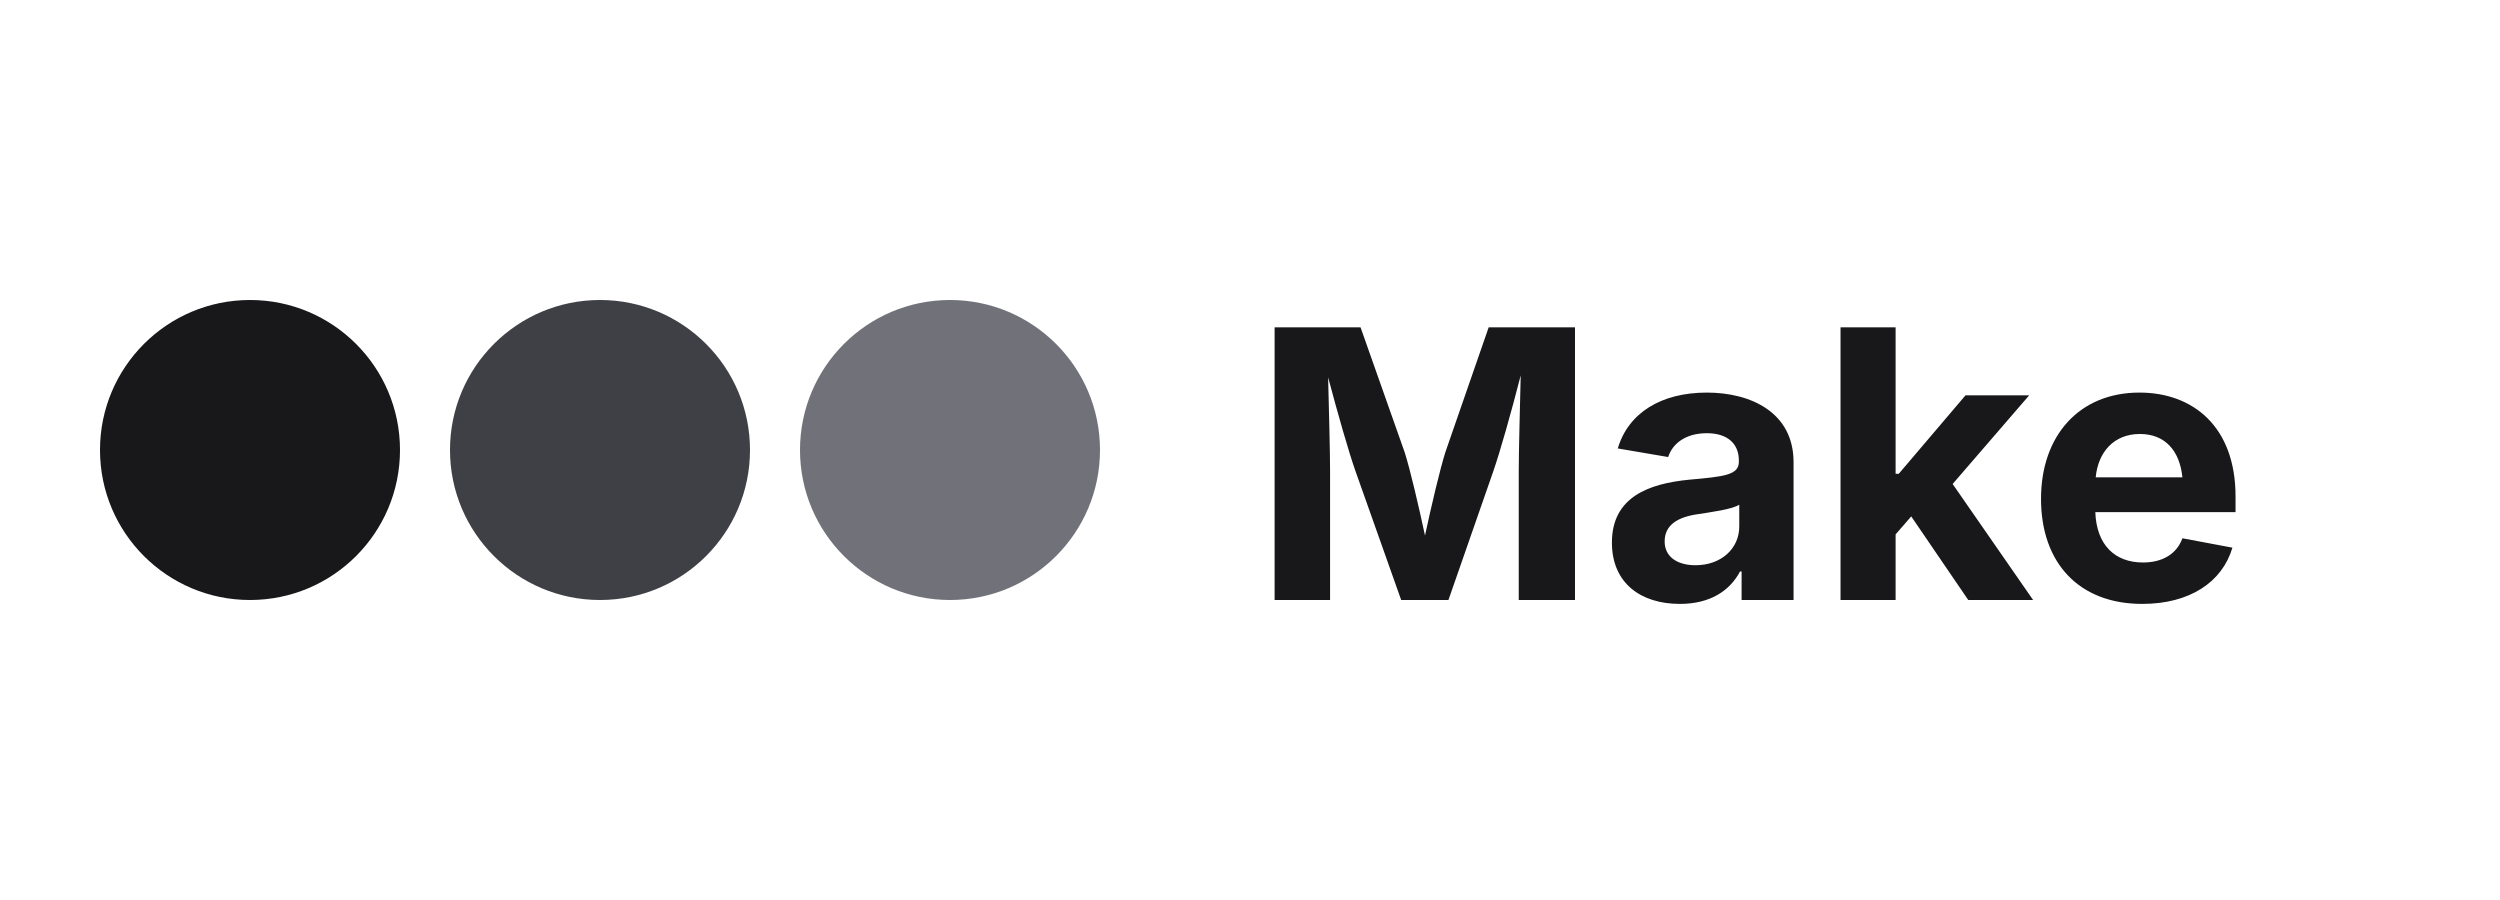
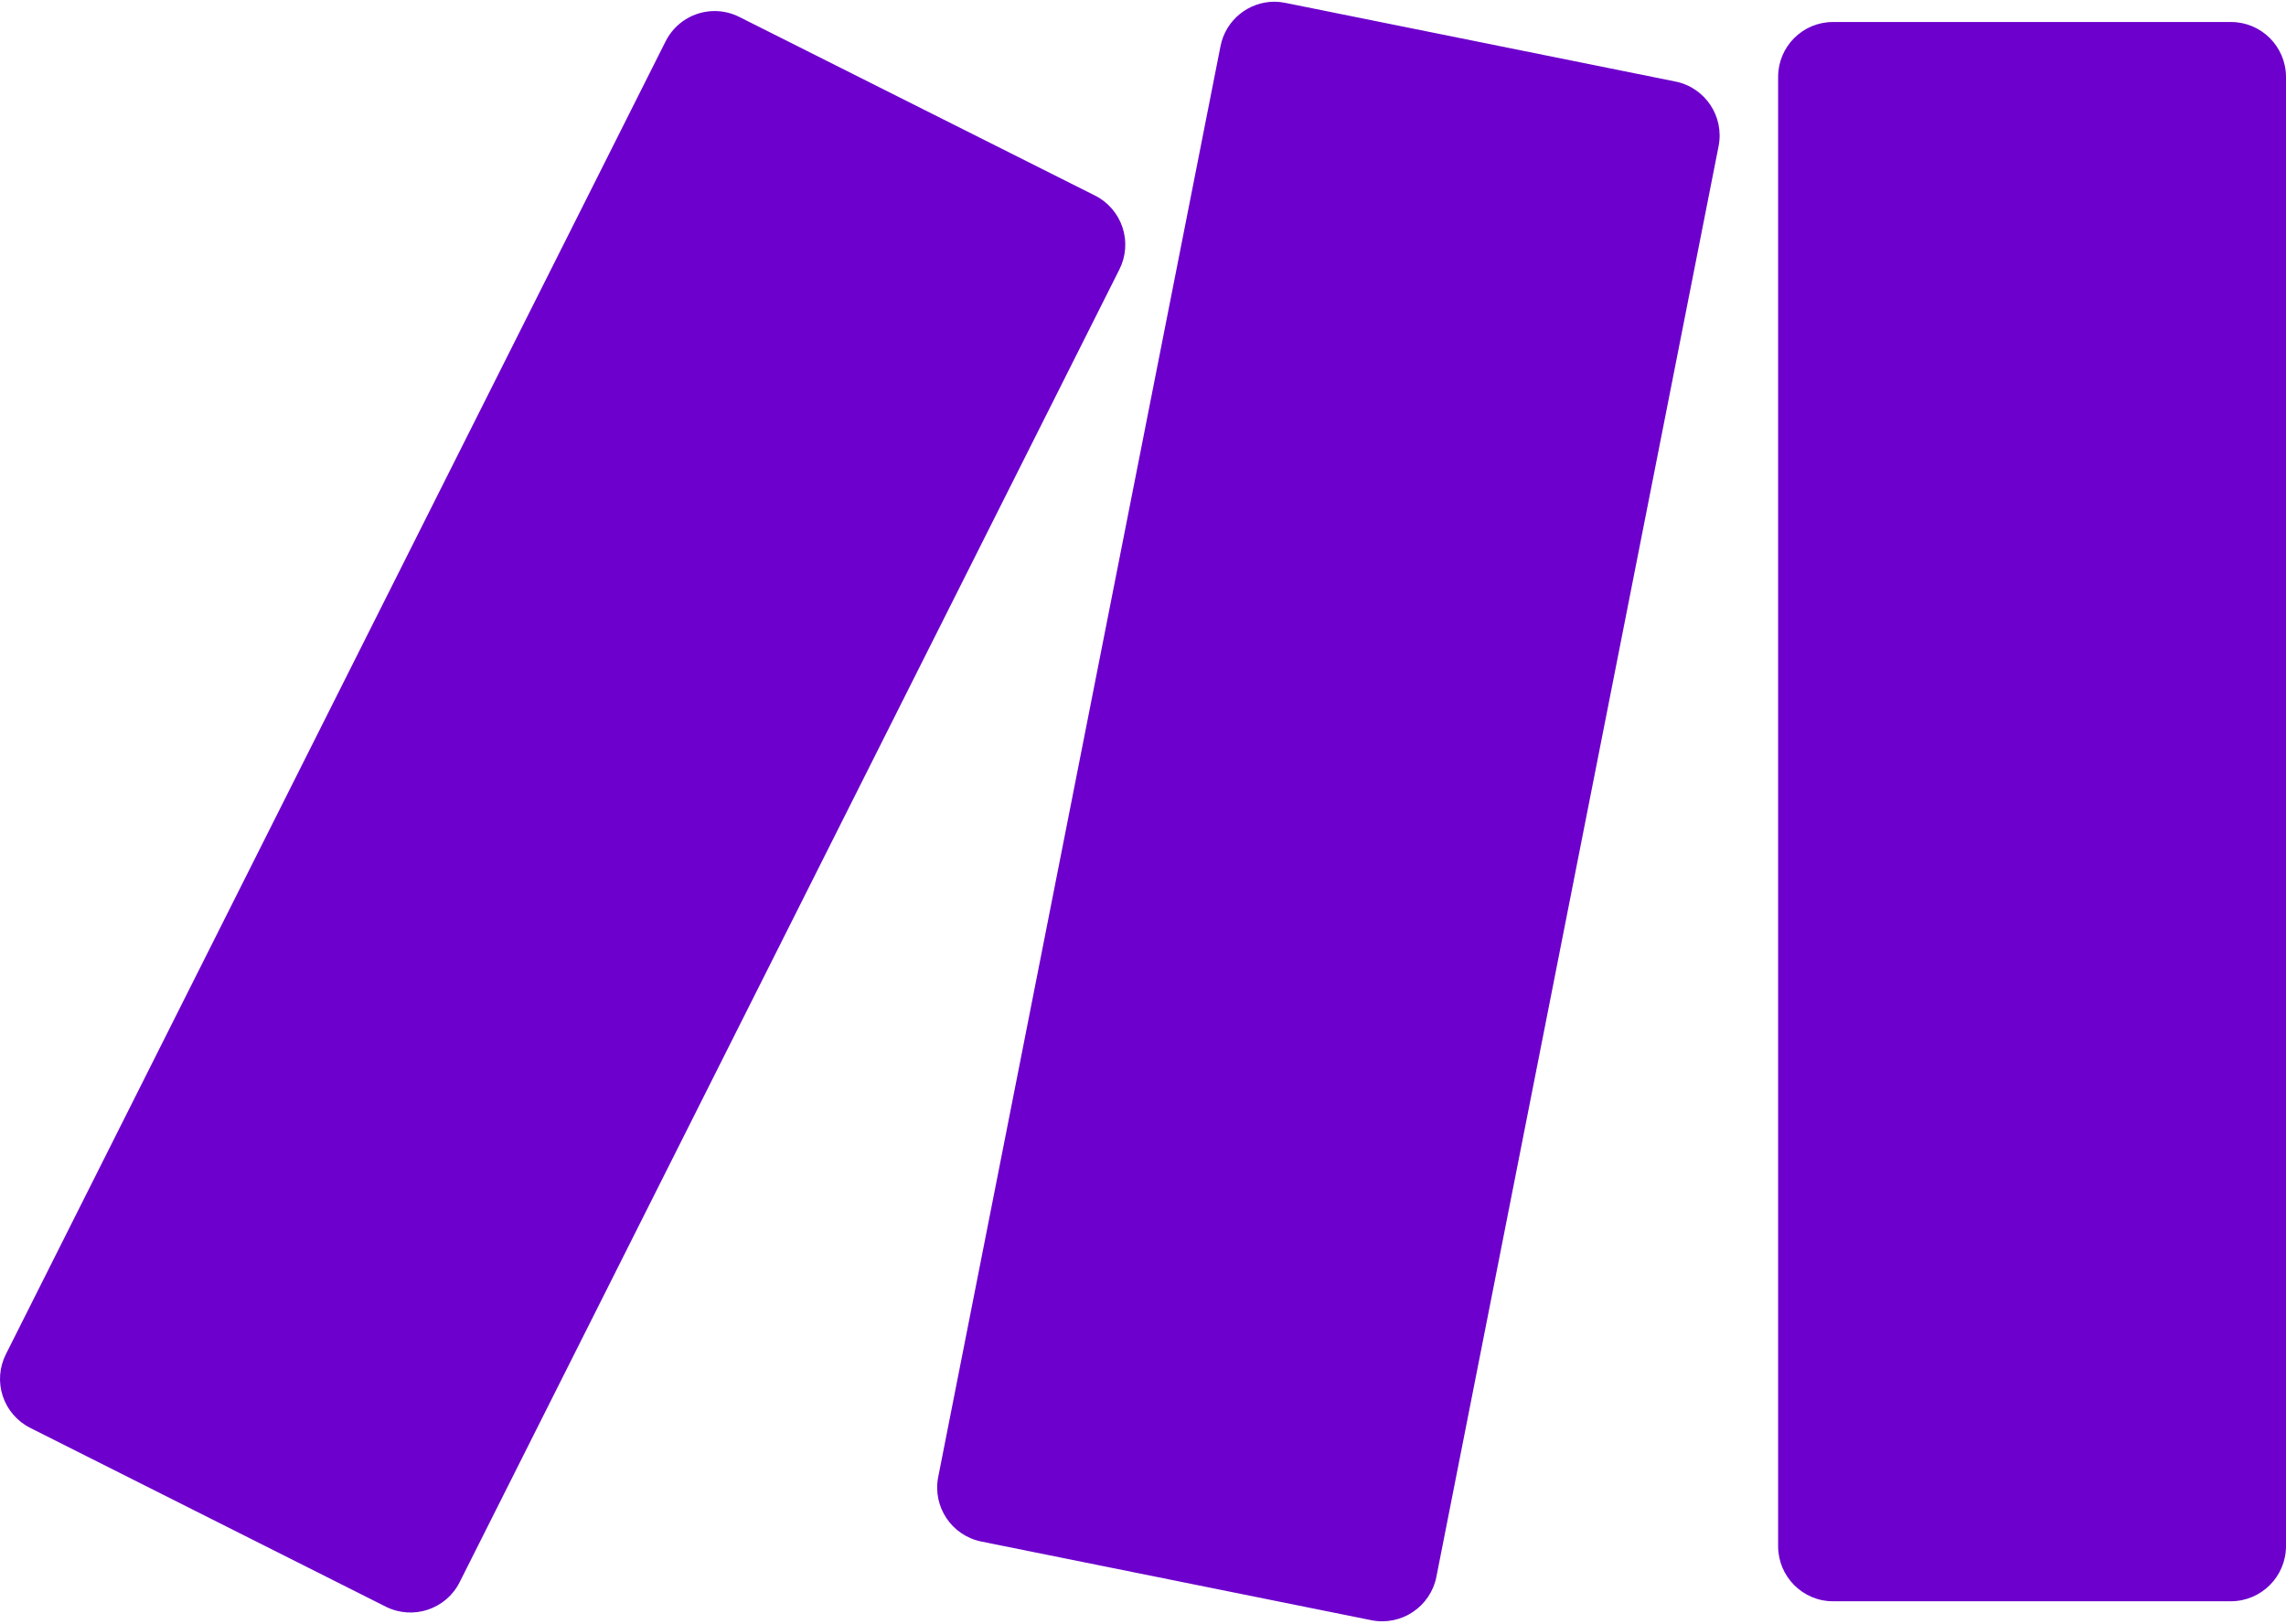
- <svg xmlns="http://www.w3.org/2000/svg" viewBox="0 0 100 36" role="img" aria-label="Make">
-   <circle cx="10" cy="18" r="6" fill="#18181B" />
-   <circle cx="24" cy="18" r="6" fill="#3F3F46" />
-   <circle cx="38" cy="18" r="6" fill="#71717A" />
-   <text x="50" y="24" font-family="Inter,Arial,sans-serif" font-size="15" font-weight="700" fill="#18181B">Make</text>
+ <svg xmlns="http://www.w3.org/2000/svg" role="img" viewBox="0.00 3.48 24.00 17.04">
+   <path fill="#6D00CC" d="M13.38 3.498c-.27 0-.511.19-.566.465L9.85 18.986a.578.578 0 0 0 .453.678l4.095.826a.58.58 0 0 0 .682-.455l2.963-15.021a.578.578 0 0 0-.453-.678l-4.096-.826a.589.589 0 0 0-.113-.012zm-5.876.098a.576.576 0 0 0-.516.318L.062 17.697a.575.575 0 0 0 .256.774l3.733 1.877a.578.578 0 0 0 .775-.258l6.926-13.781a.577.577 0 0 0-.256-.776L7.762 3.658a.571.571 0 0 0-.258-.062zm11.74.115a.576.576 0 0 0-.576.576v15.426c0 .318.258.578.576.578h4.178a.58.58 0 0 0 .578-.578V4.287a.578.578 0 0 0-.578-.576Z" />
</svg>
